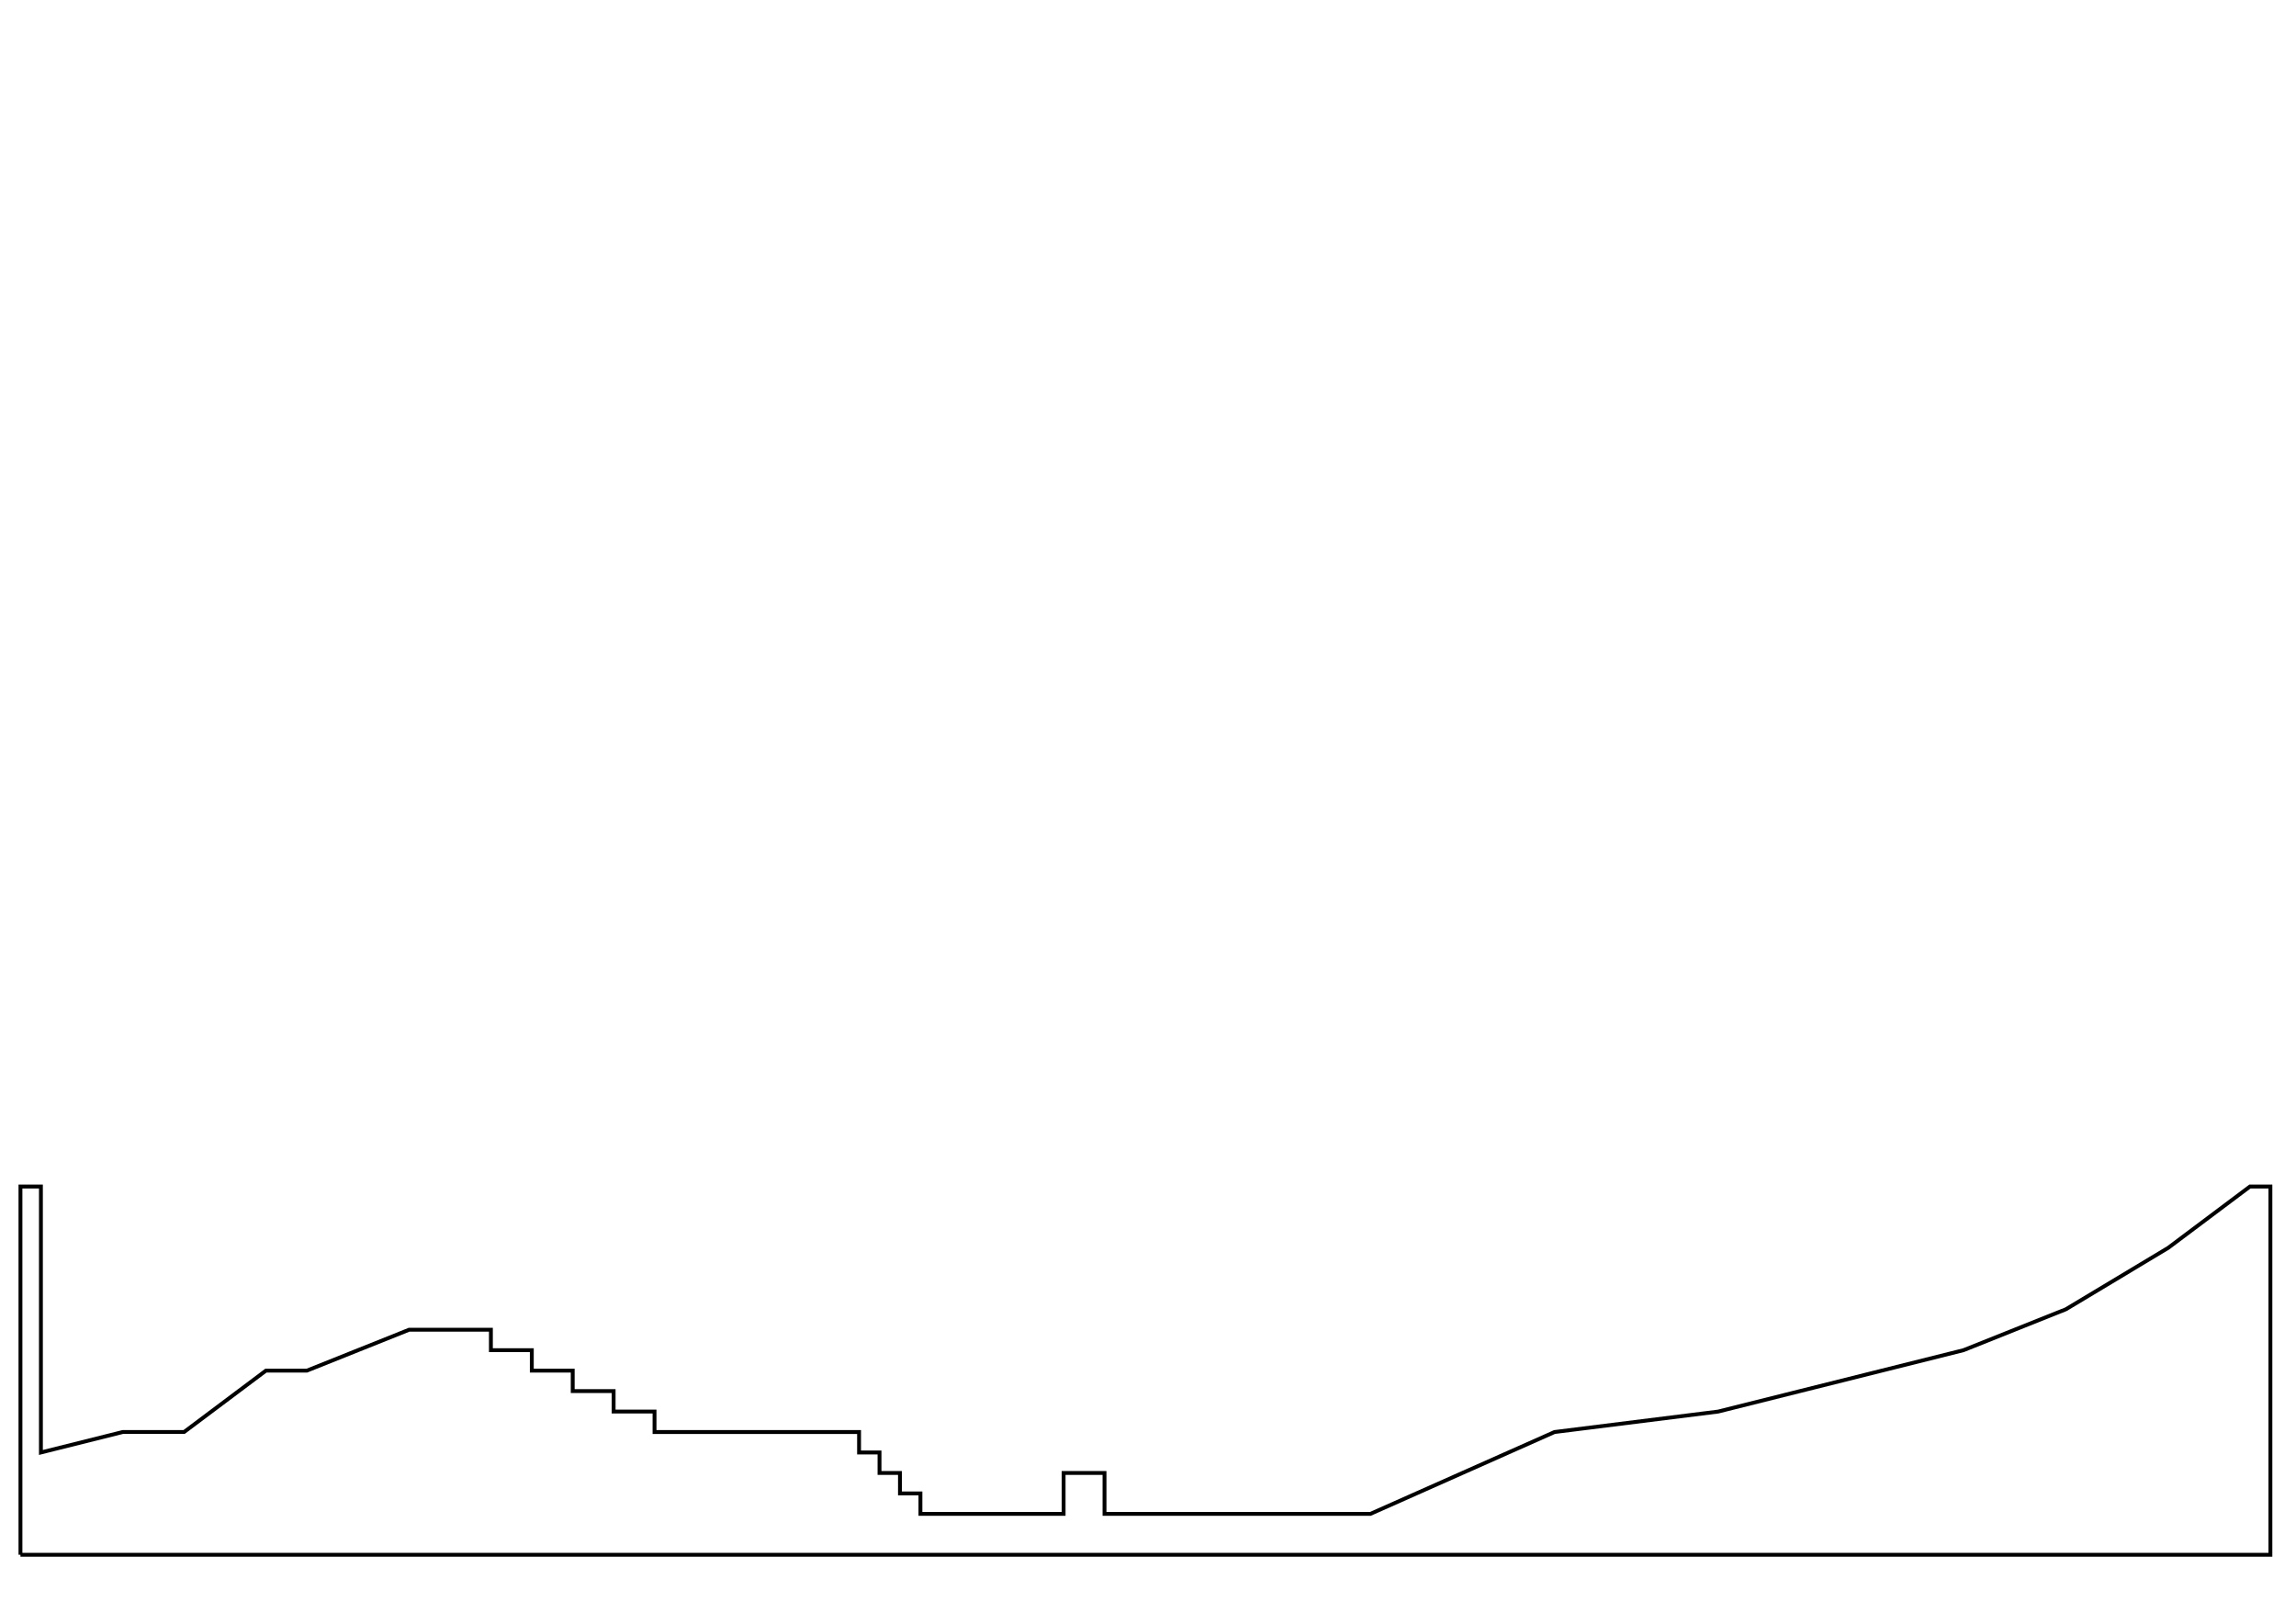
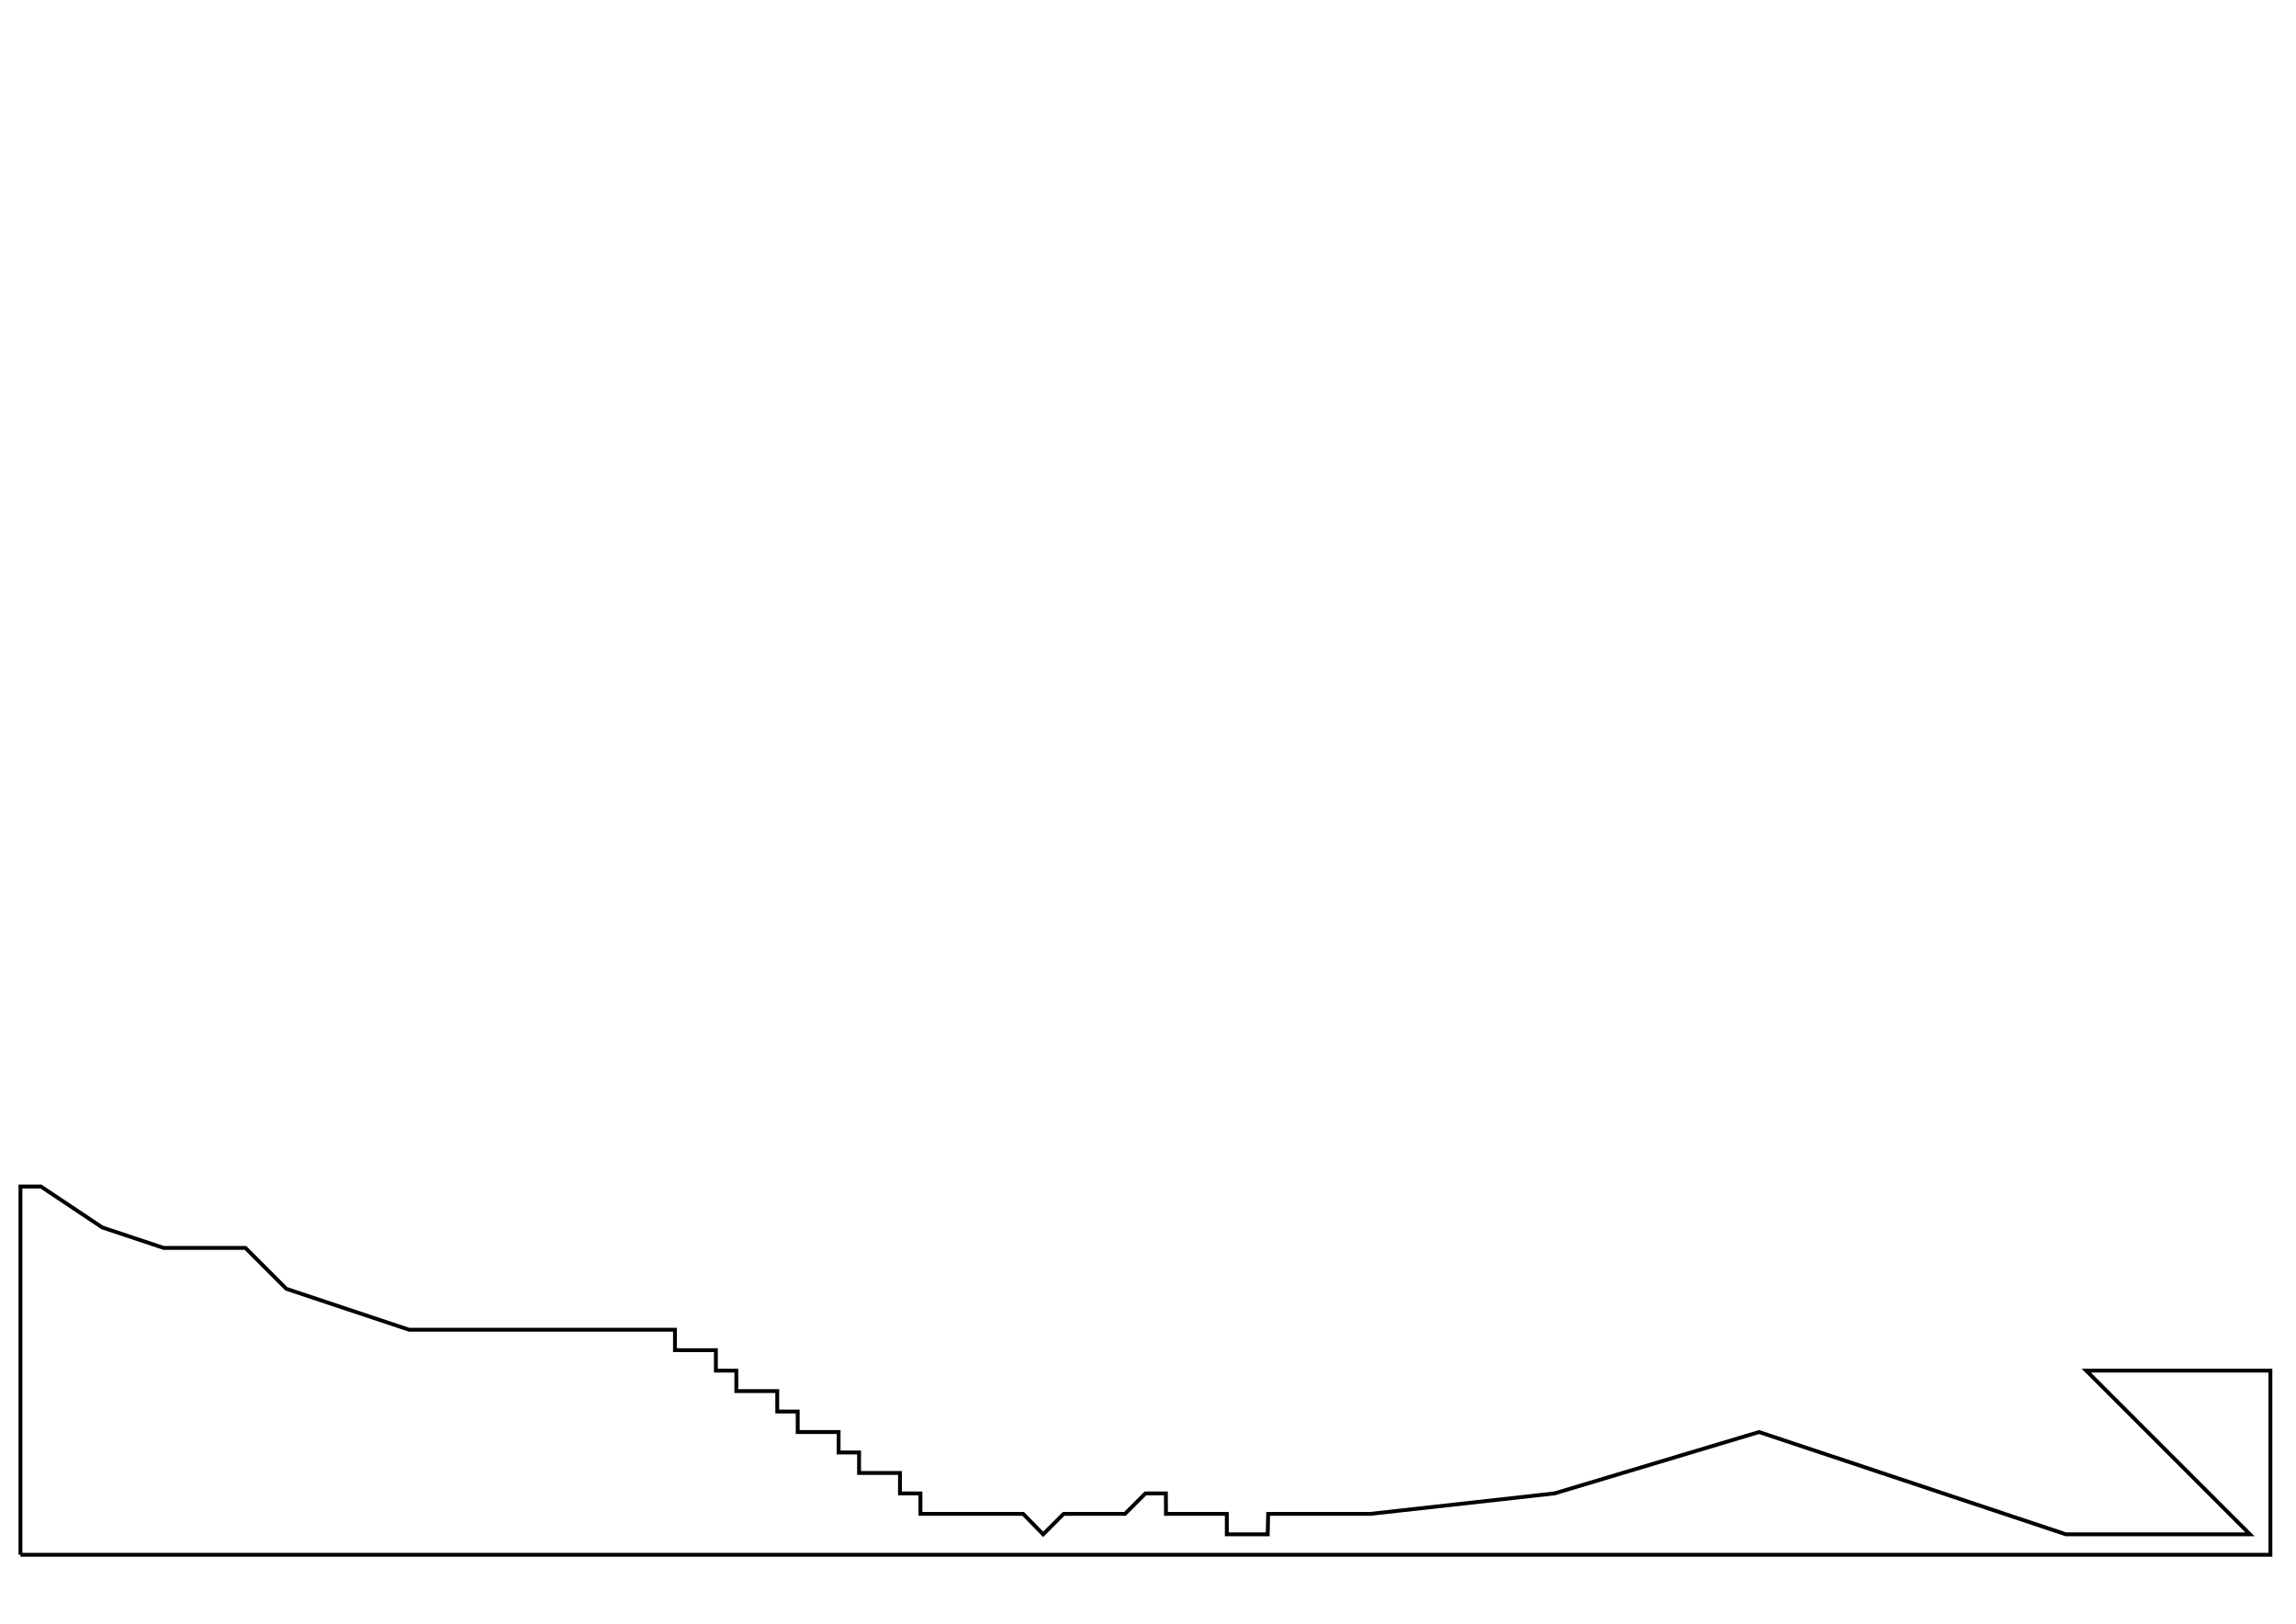
<svg xmlns="http://www.w3.org/2000/svg" width="297mm" height="210mm" viewBox="0 0 297 210" version="1.1" id="svg1">
  <defs id="defs1" />
  <g id="layer1">
-     <path style="fill:none;stroke:#000000;stroke-width:0.5;stroke-opacity:1" d="M 2.646,201.083 H 293.688 v -47.625 h -2.646 l -10.583,7.938 -13.229,7.938 -13.246,5.292 -31.733,7.938 -21.167,2.646 -23.812,10.583 H 142.875 v -5.292 h -5.292 v 5.292 H 119.062 v -2.646 h -2.646 v -2.646 h -2.646 v -2.646 H 111.125 v -2.646 H 84.667 v -2.646 h -5.292 v -2.646 h -5.292 v -2.646 H 68.792 V 174.625 h -5.292 v -2.646 H 52.917 L 39.688,177.271 H 34.396 L 23.812,185.208 H 15.875 L 5.292,187.854 V 153.458 H 2.646 v 47.625" id="path1" />
+     <path style="fill:none;stroke:#000000;stroke-width:0.5;stroke-opacity:1" d="M 2.646,201.083 H 293.688 l 0,-23.812 h -23.812 l 21.167,21.167 h -23.812 l -39.688,-13.229 -26.458,7.938 -23.812,2.646 h -13.229 l -0.058,2.646 h -5.292 v -2.646 l -7.869,-1e-5 -0.011,-2.646 h -2.646 l -2.646,2.646 h -7.938 l -2.646,2.646 -2.589,-2.646 h -13.286 v -2.646 h -2.646 v -2.646 l -5.292,1e-5 v -2.646 h -2.646 v -2.646 l -5.292,-1e-5 v -2.646 h -2.646 v -2.646 h -5.292 v -2.646 H 92.604 V 174.625 h -5.292 v -2.646 l -34.396,1e-5 -7.938,-2.646 -7.938,-2.646 -5.292,-5.292 H 21.167 L 13.229,158.75 5.292,153.458 H 2.646 l -10e-8,47.625" id="path1" />
  </g>
</svg>
